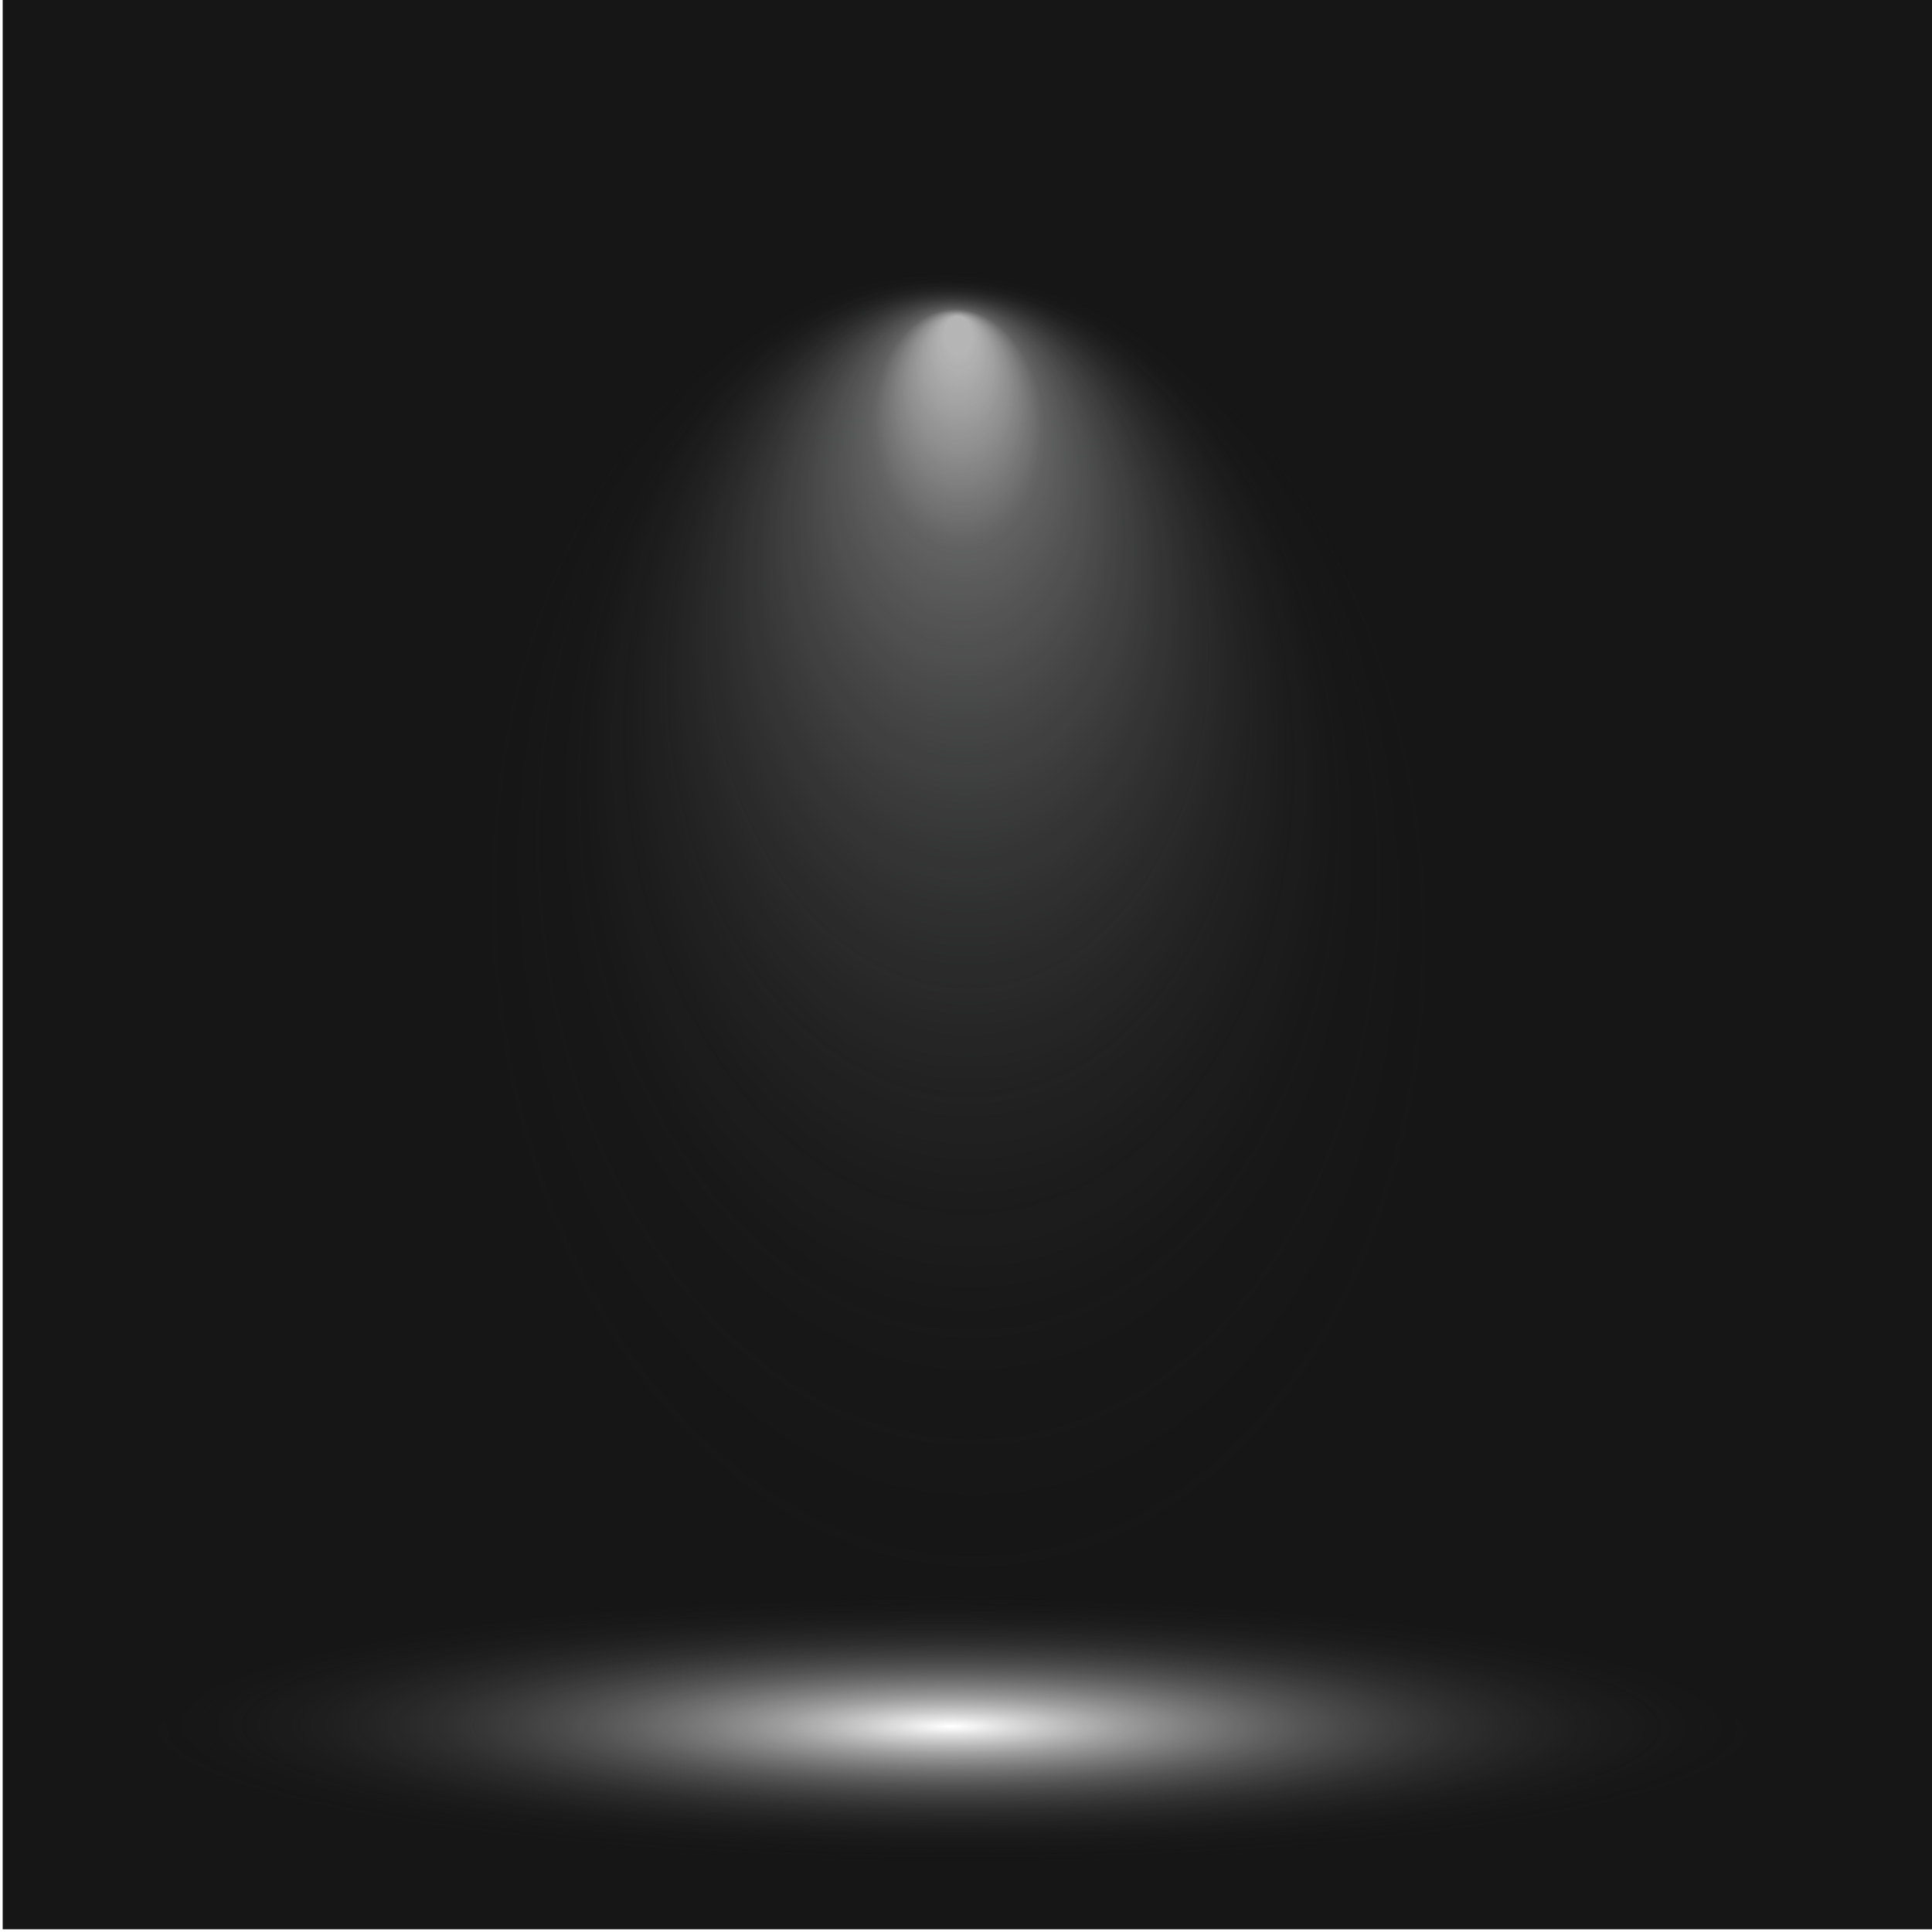
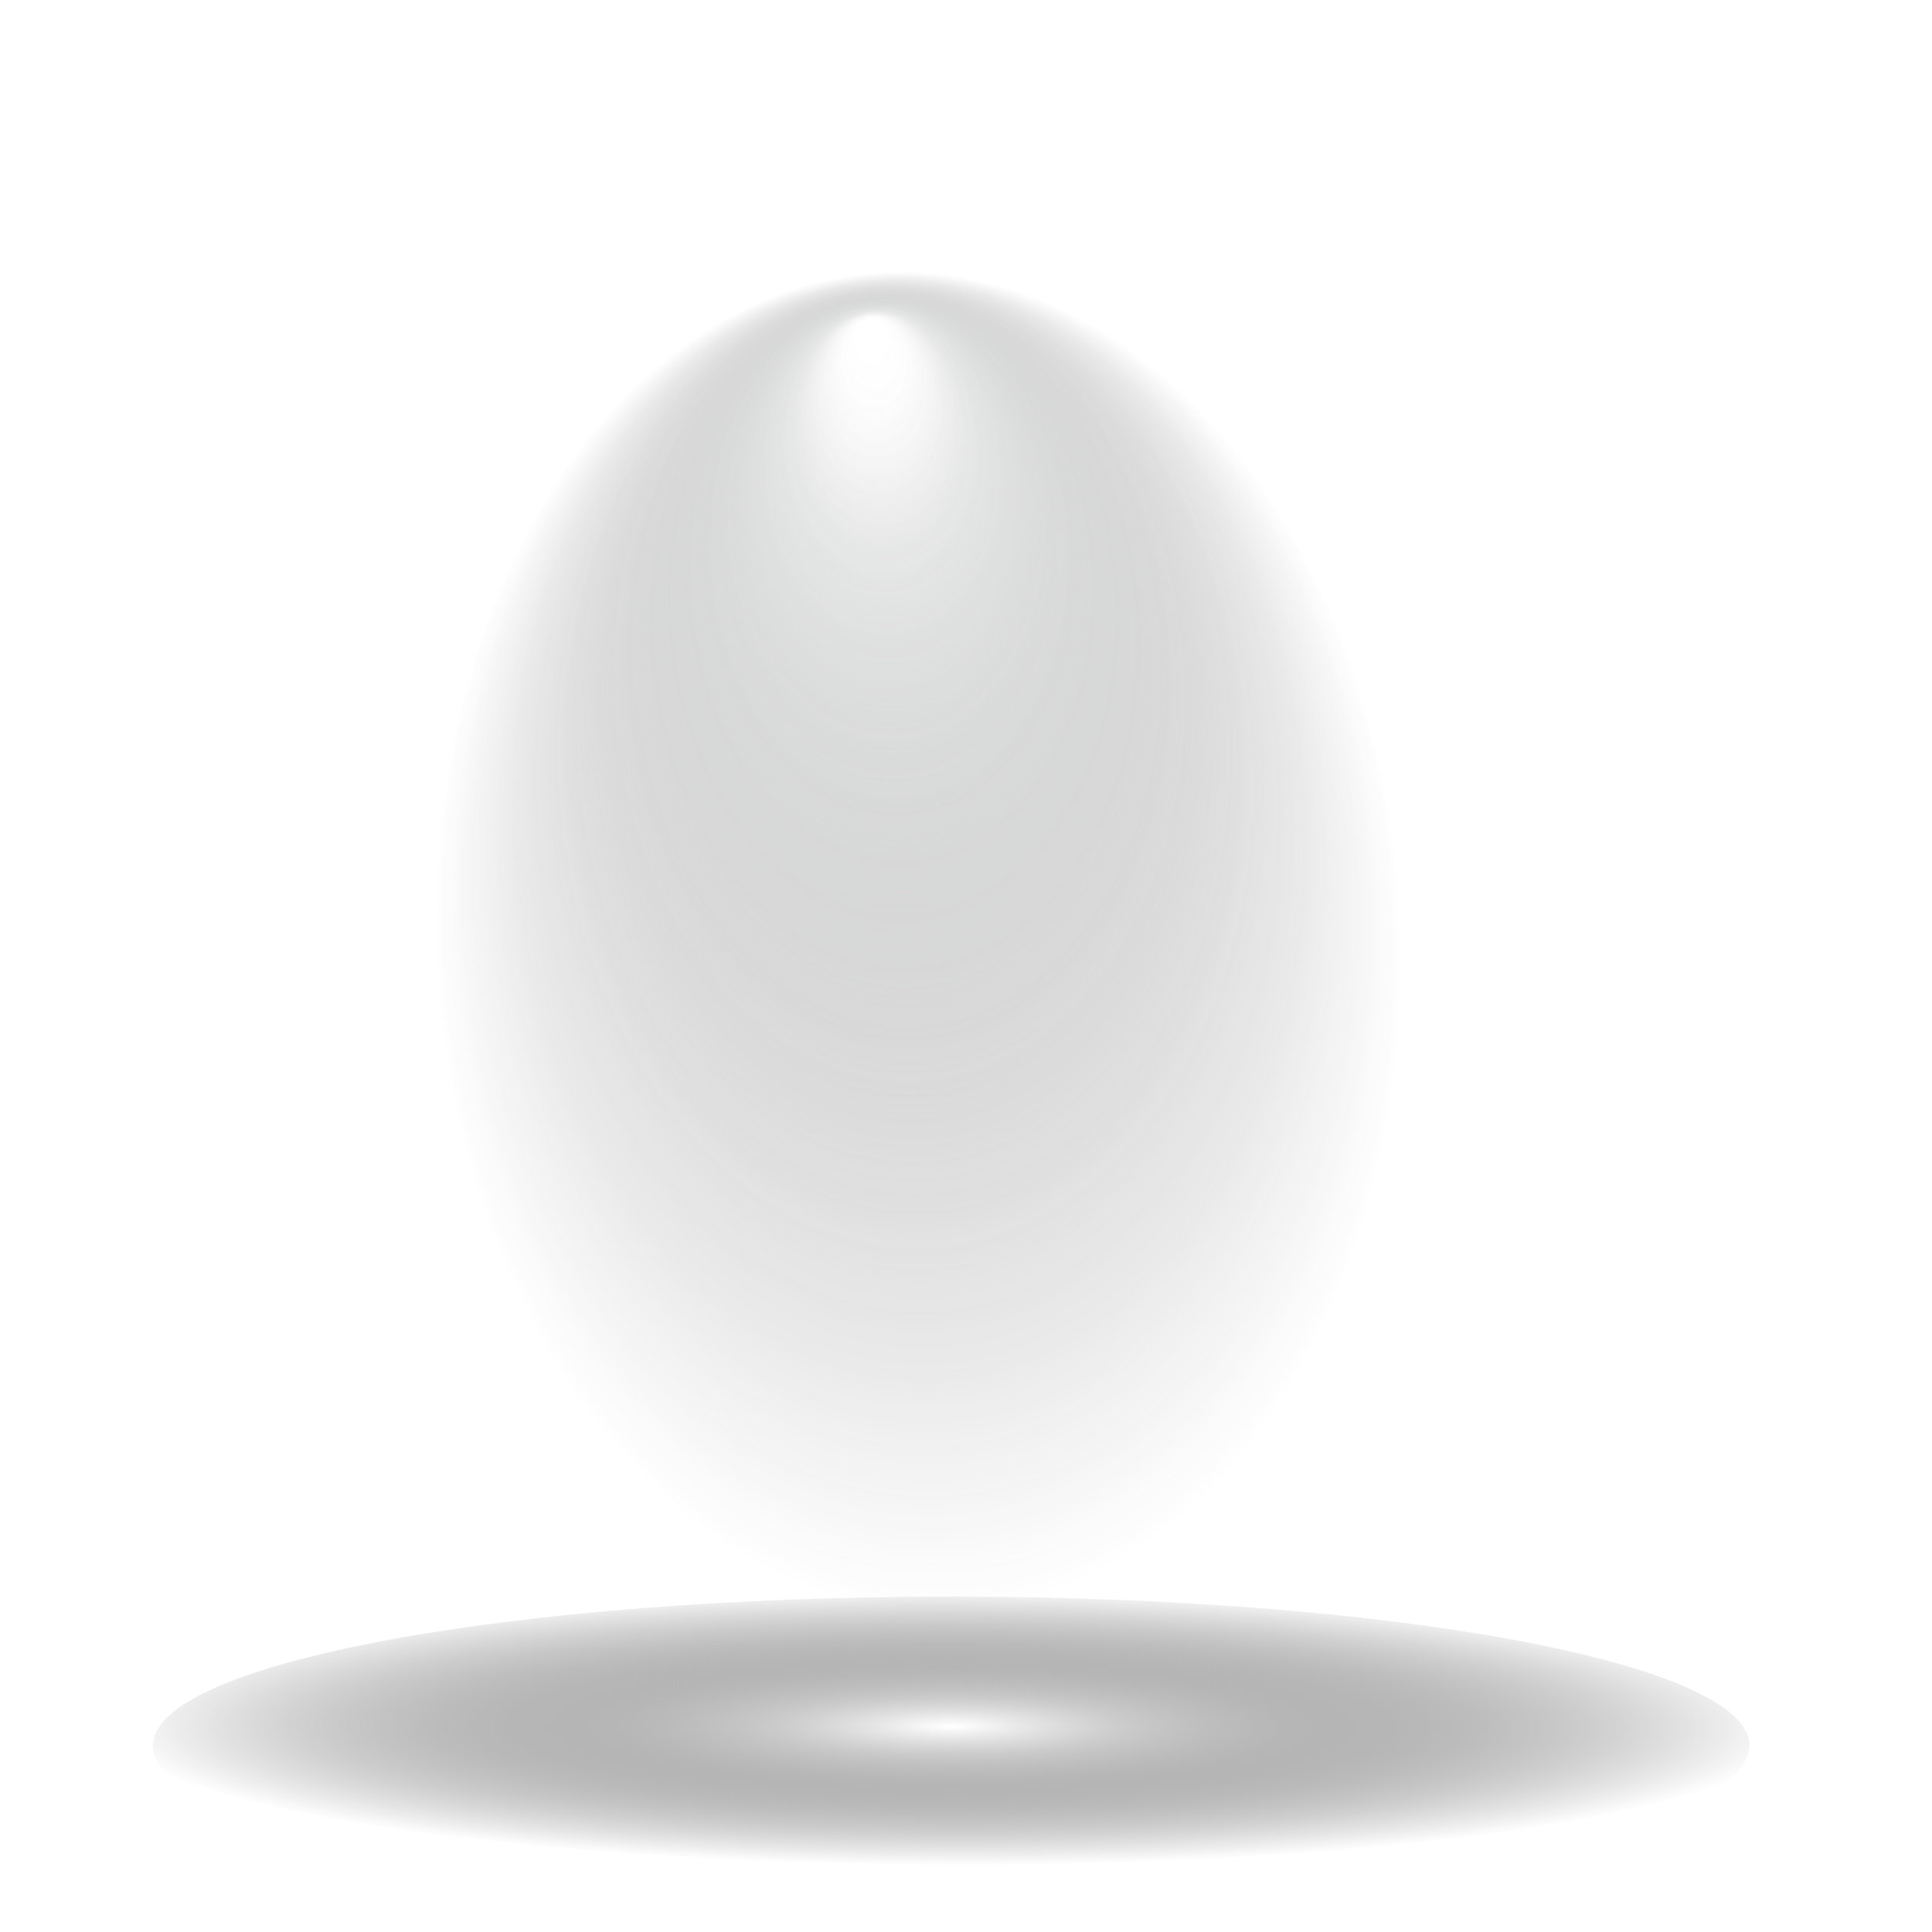
- <svg xmlns="http://www.w3.org/2000/svg" version="1.1" x="0px" y="0px" viewBox="0 0 144 144" style="enable-background:new 0 0 144 144;" xml:space="preserve">
+ <svg xmlns="http://www.w3.org/2000/svg" version="1.1" id="Layer_1" x="0px" y="0px" viewBox="0 0 144 144" style="enable-background:new 0 0 144 144;" xml:space="preserve">
  <style type="text/css">
- 	.st0{fill:#161616;}
- 	.st1{fill:url(#SVGID_1_);}
- 	.st2{opacity:0.85;fill:url(#SVGID_00000008142474142383608650000003618332379185143955_);}
+ 	.st0{display:none;}
+ 	.st1{display:inline;fill:#111111;}
+ 	.st2{fill:url(#SVGID_1_);}
+ 	.st3{opacity:0.85;fill:url(#SVGID_00000100370791150530127260000009878872121985396608_);enable-background:new    ;}
</style>
-   <g id="BG">
-     <rect x="0.2" class="st0" width="143.8" height="143.8" />
+   <g id="BG" class="st0">
+     <rect x="0.2" class="st1" width="143.8" height="143.8" />
  </g>
  <g id="Light">
-     <radialGradient id="SVGID_1_" cx="70.891" cy="42.107" r="57.044" fx="70.883" fy="42.107" gradientTransform="matrix(1.1019 2.567757e-03 4.069283e-04 -0.1815 -7.2273 136.1327)" gradientUnits="userSpaceOnUse">
+     <radialGradient id="SVGID_1_" cx="70.89" cy="101.893" r="57.045" fx="70.882" fy="101.893" gradientTransform="matrix(1.1019 2.567757e-03 -4.069283e-04 0.1815 -7.1687 109.9967)" gradientUnits="userSpaceOnUse">
      <stop offset="3.851204e-03" style="stop-color:#FFFFFF" />
      <stop offset="0.205" style="stop-color:#BEBEBE;stop-opacity:0.798" />
      <stop offset="0.412" style="stop-color:#838383;stop-opacity:0.591" />
      <stop offset="0.602" style="stop-color:#545454;stop-opacity:0.399" />
      <stop offset="0.77" style="stop-color:#323232;stop-opacity:0.231" />
      <stop offset="0.908" style="stop-color:#1D1D1D;stop-opacity:9.223336e-02" />
      <stop offset="1" style="stop-color:#161616;stop-opacity:0" />
    </radialGradient>
-     <ellipse class="st1" cx="70.9" cy="130.1" rx="59.5" ry="11.1" />
-     <radialGradient id="SVGID_00000020398530942688322200000004025006752688372155_" cx="68.299" cy="31.123" r="86.369" fx="-11.971" fy="35.37" gradientTransform="matrix(4.139636e-02 1.0622 0.7659 -2.055835e-02 44.8218 37.1265)" gradientUnits="userSpaceOnUse">
+     <ellipse class="st2" cx="70.9" cy="130.1" rx="59.5" ry="11.1" />
+     <radialGradient id="SVGID_00000012445073781133670140000004444272026089841840_" cx="68.299" cy="112.877" r="86.369" fx="-11.971" fy="117.124" gradientTransform="matrix(4.139636e-02 1.0622 -0.7659 2.055835e-02 155.1114 34.1661)" gradientUnits="userSpaceOnUse">
      <stop offset="1.577805e-02" style="stop-color:#FFFFFF;stop-opacity:0.8" />
      <stop offset="3.668305e-02" style="stop-color:#FBFBFB;stop-opacity:0.723" />
      <stop offset="5.897643e-02" style="stop-color:#EEEEEE;stop-opacity:0.641" />
-       <stop offset="8.183829e-02" style="stop-color:#D9D9DA;stop-opacity:0.557" />
+       <stop offset="8.183828e-02" style="stop-color:#D9D9DA;stop-opacity:0.557" />
      <stop offset="9.720255e-02" style="stop-color:#C6C7C8;stop-opacity:0.5" />
      <stop offset="0.159" style="stop-color:#A1A2A3;stop-opacity:0.431" />
      <stop offset="0.252" style="stop-color:#707171;stop-opacity:0.326" />
      <stop offset="0.341" style="stop-color:#49494A;stop-opacity:0.227" />
      <stop offset="0.421" style="stop-color:#2D2D2D;stop-opacity:0.137" />
      <stop offset="0.492" style="stop-color:#1C1C1C;stop-opacity:5.825916e-02" />
      <stop offset="0.544" style="stop-color:#161616;stop-opacity:0" />
    </radialGradient>
-     <rect x="1.8" y="-1.6" style="opacity:0.85;fill:url(#SVGID_00000020398530942688322200000004025006752688372155_);" width="140.5" height="159.3" />
+     <rect x="1.8" y="-1.6" style="opacity:0.85;fill:url(#SVGID_00000012445073781133670140000004444272026089841840_);enable-background:new    ;" width="140.5" height="159.3" />
  </g>
-   <g id="Layer_2">
+   <g id="Layer_2_00000088113328251659116440000008204484613610404253_">
</g>
</svg>
